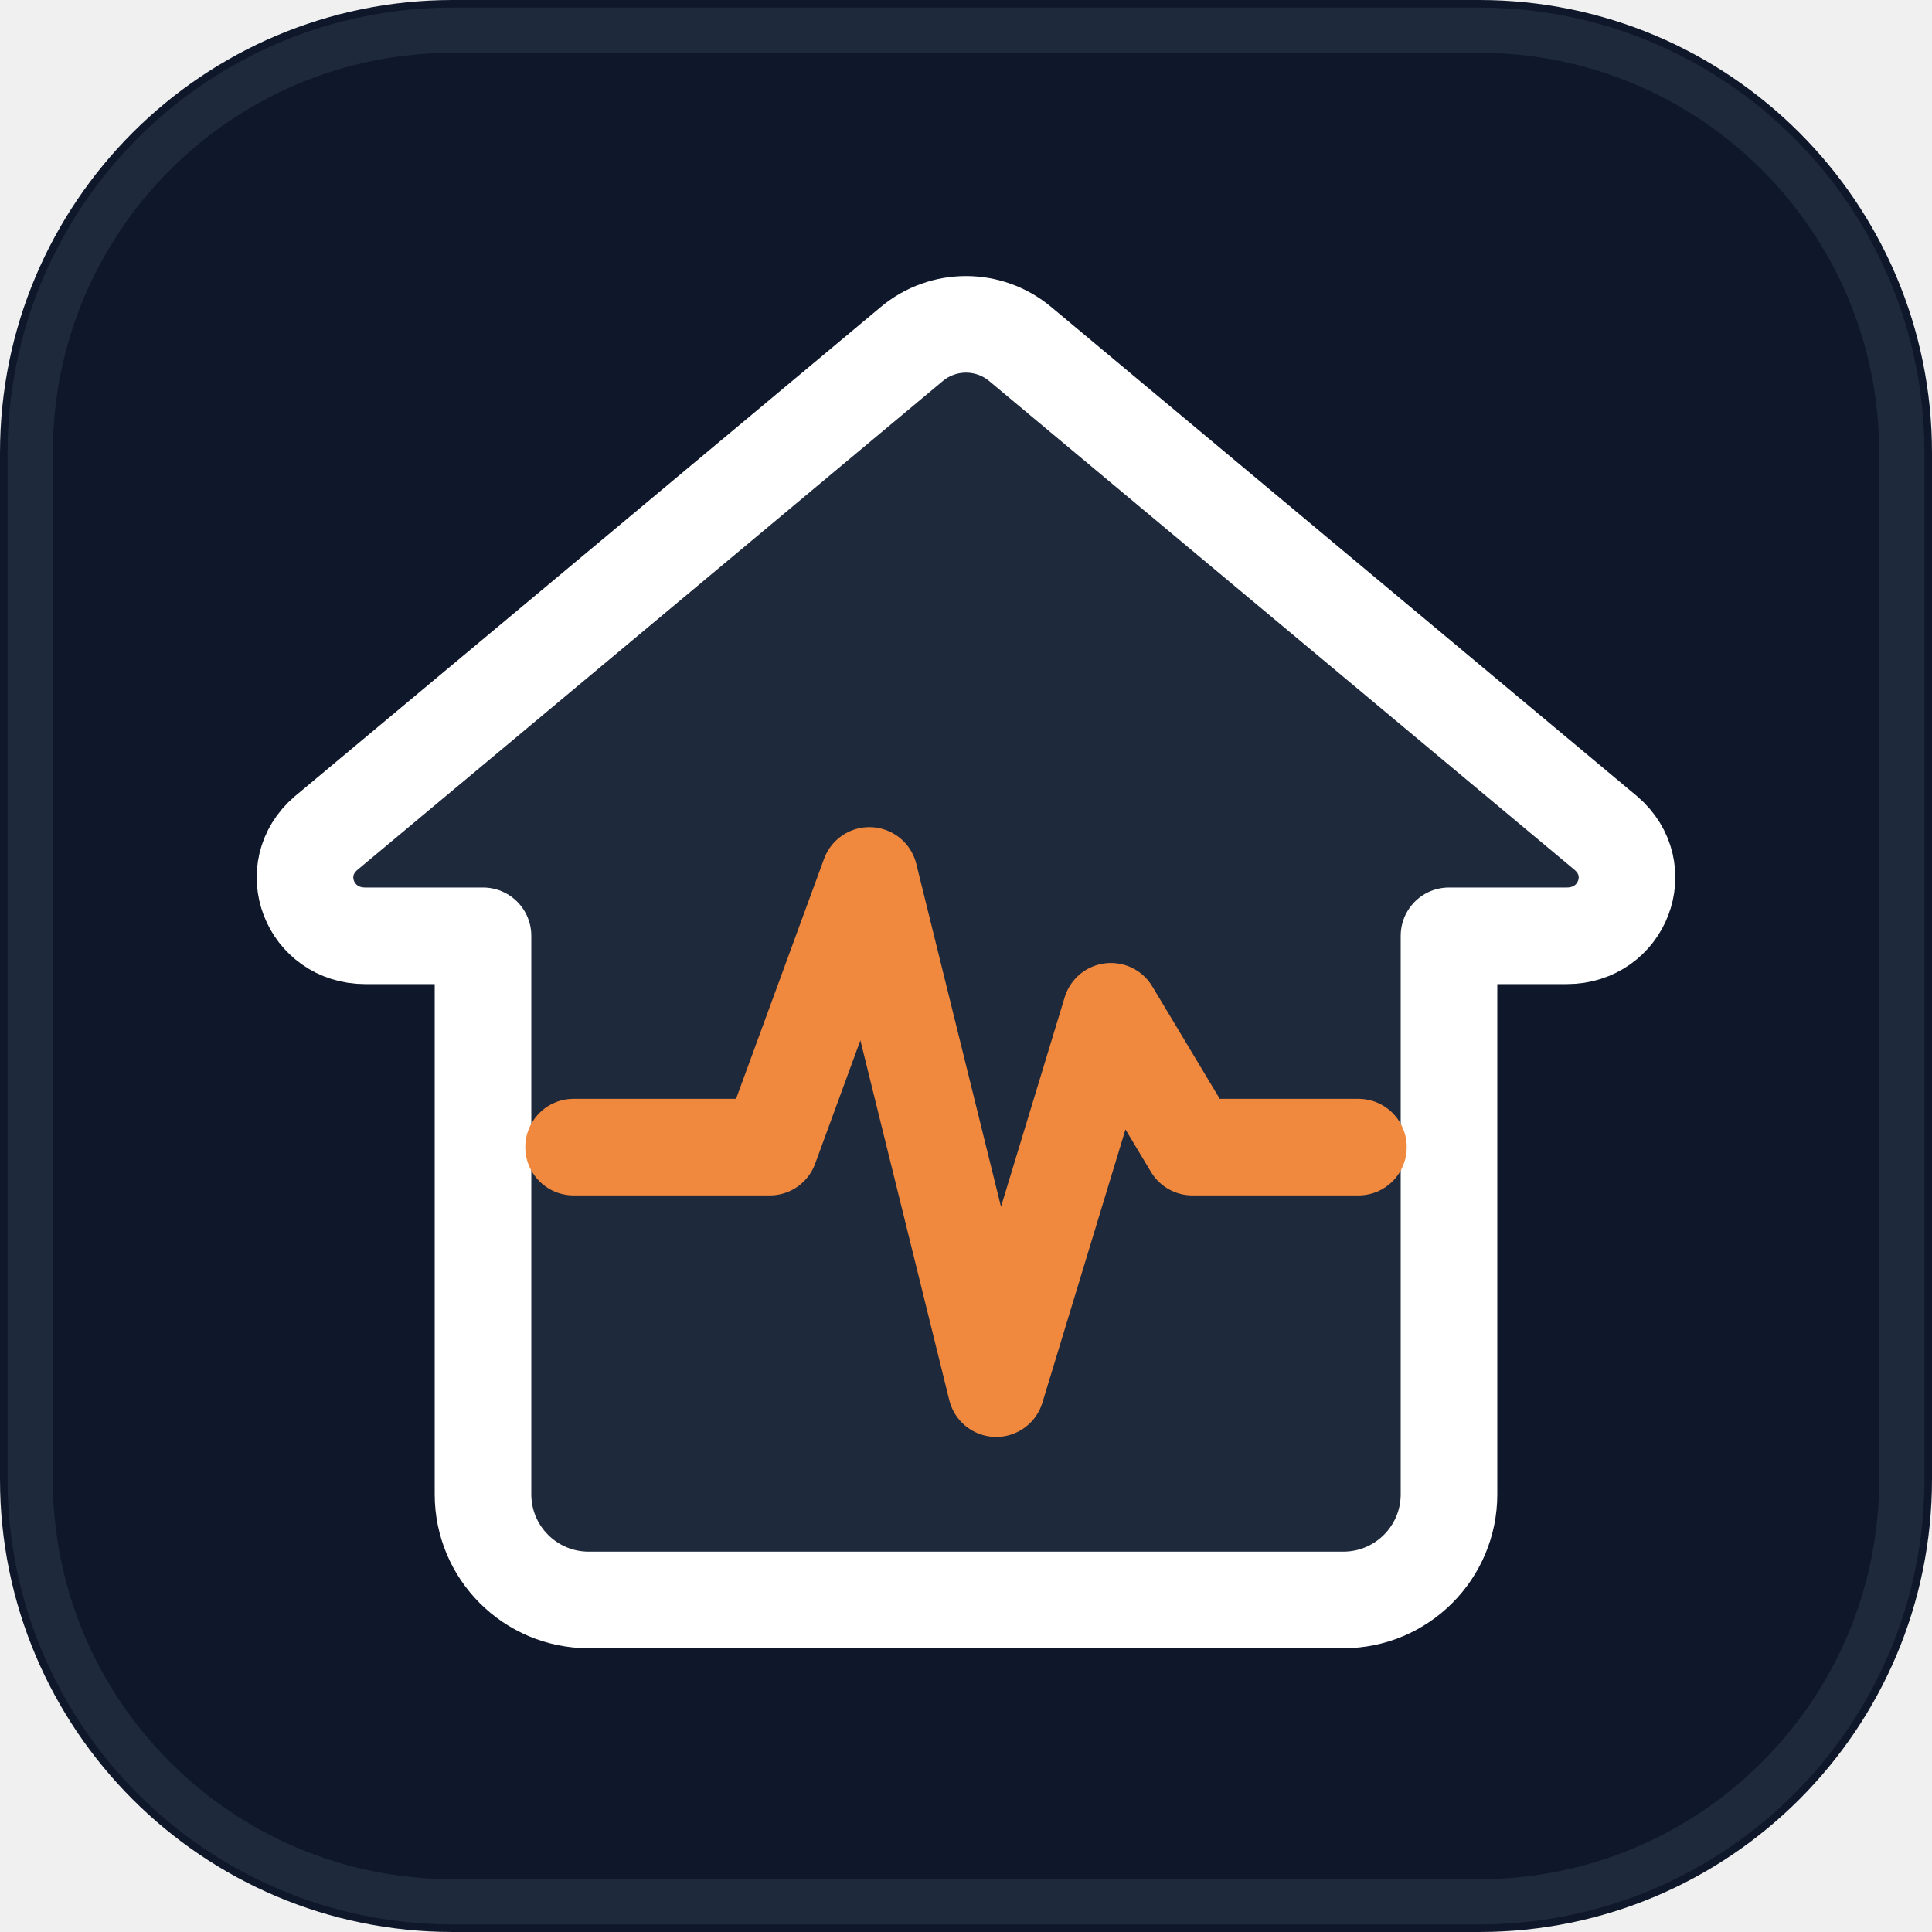
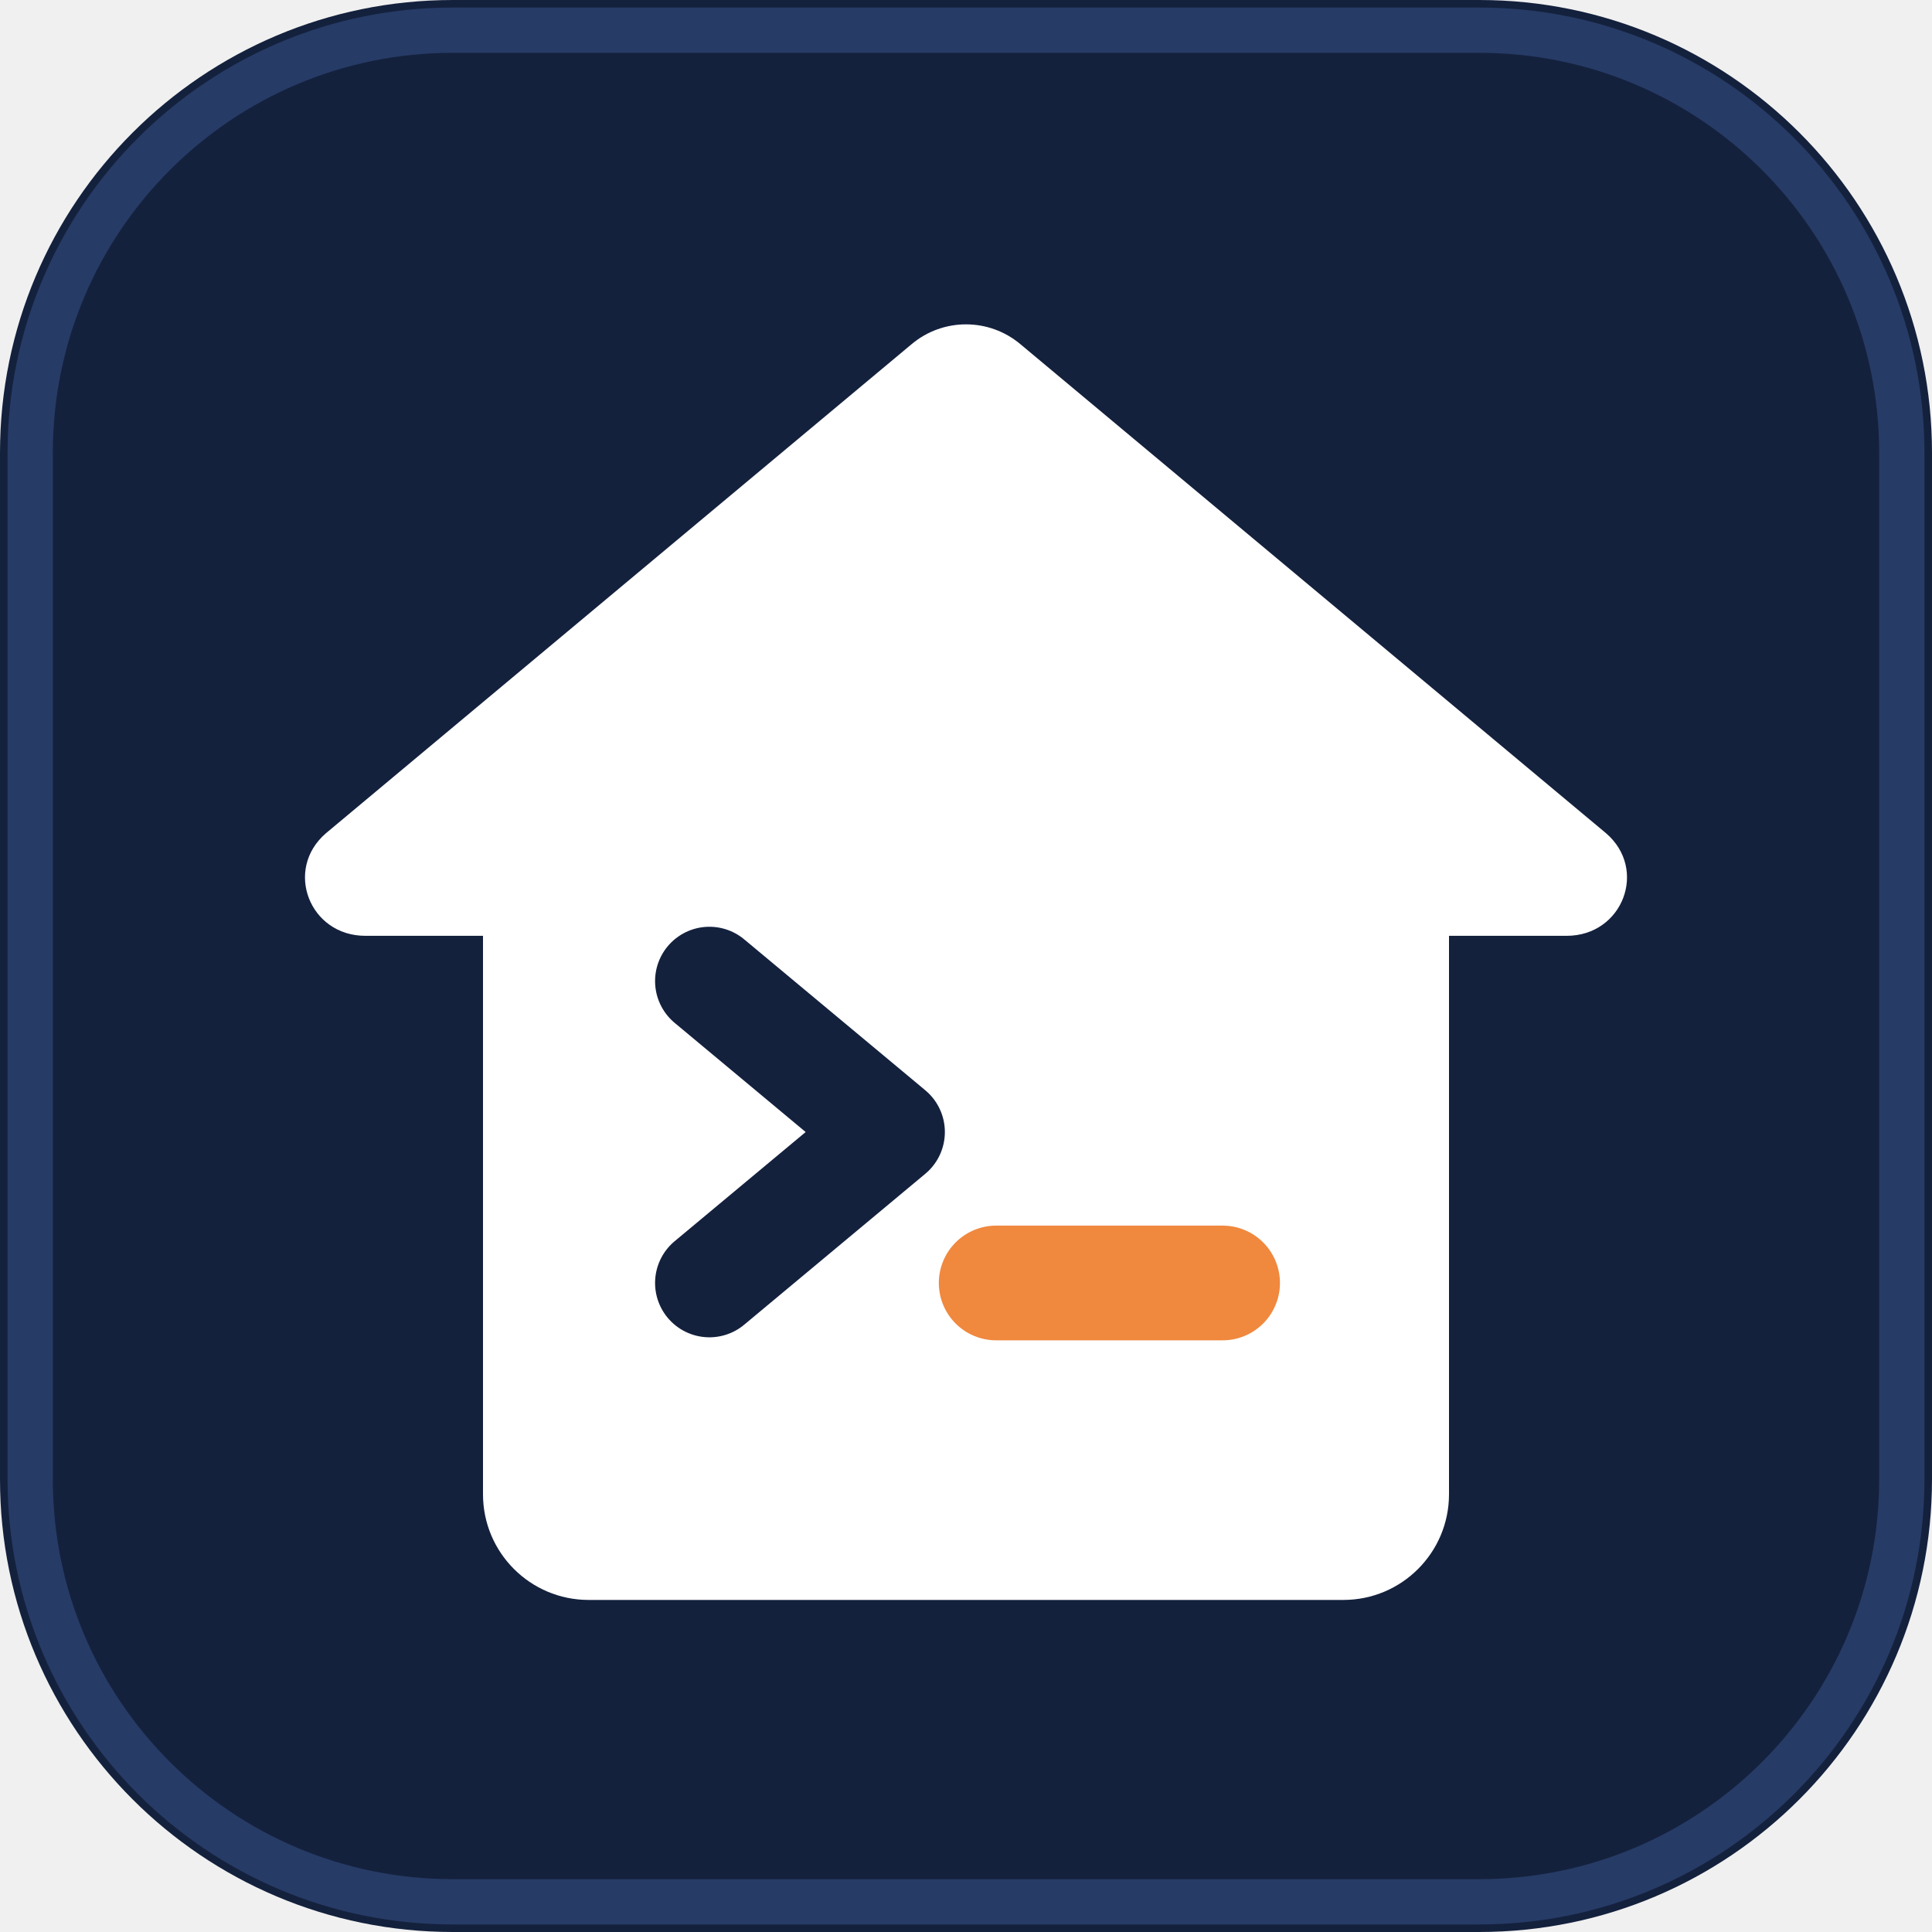
<svg xmlns="http://www.w3.org/2000/svg" width="64" height="64" viewBox="0 0 64 64">
-   <rect width="64" height="64" rx="15" fill="#0F172A" />
-   <rect x="1" y="1" width="62" height="62" rx="14" fill="none" stroke="#1E293B" stroke-width="1.5" />
-   <path d="M30.2 11.4a2.8 2.8 0 0 1 3.6 0l19.4 16.2c1.4 1.2.55 3.4-1.3 3.4H48v18.5A3.5 3.5 0 0 1 44.5 53h-25A3.5 3.5 0 0 1 16 49.5V31h-3.9c-1.85 0-2.7-2.2-1.3-3.4l19.4-16.2Z" fill="#1E293B" stroke="#FFFFFF" stroke-width="3.2" stroke-linejoin="round" />
-   <polyline points="19,38 25.5,38 28.8,29 33,46 36.8,33.5 39.5,38 45,38" fill="none" stroke="#F0883E" stroke-width="3.2" stroke-linecap="round" stroke-linejoin="round" />
+   <rect width="64" height="64" rx="15" fill="#14213D" />
+   <rect x="1" y="1" width="62" height="62" rx="14" fill="none" stroke="#263B66" stroke-width="1.5" />
+   <path d="M30.2 11.4a2.8 2.8 0 0 1 3.6 0l19.4 16.2c1.4 1.2.55 3.4-1.3 3.4H48v18.5A3.5 3.5 0 0 1 44.5 53h-25A3.5 3.5 0 0 1 16 49.5V31h-3.9c-1.85 0-2.7-2.2-1.3-3.4l19.4-16.2Z" fill="#FFFFFF" />
+   <path d="M23.5 32.5 29.5 37.5 23.5 42.5" fill="none" stroke="#14213D" stroke-width="3.6" stroke-linecap="round" stroke-linejoin="round" />
+   <line x1="33" y1="42.5" x2="40.5" y2="42.5" stroke="#F0883E" stroke-width="3.8" stroke-linecap="round" />
</svg>
